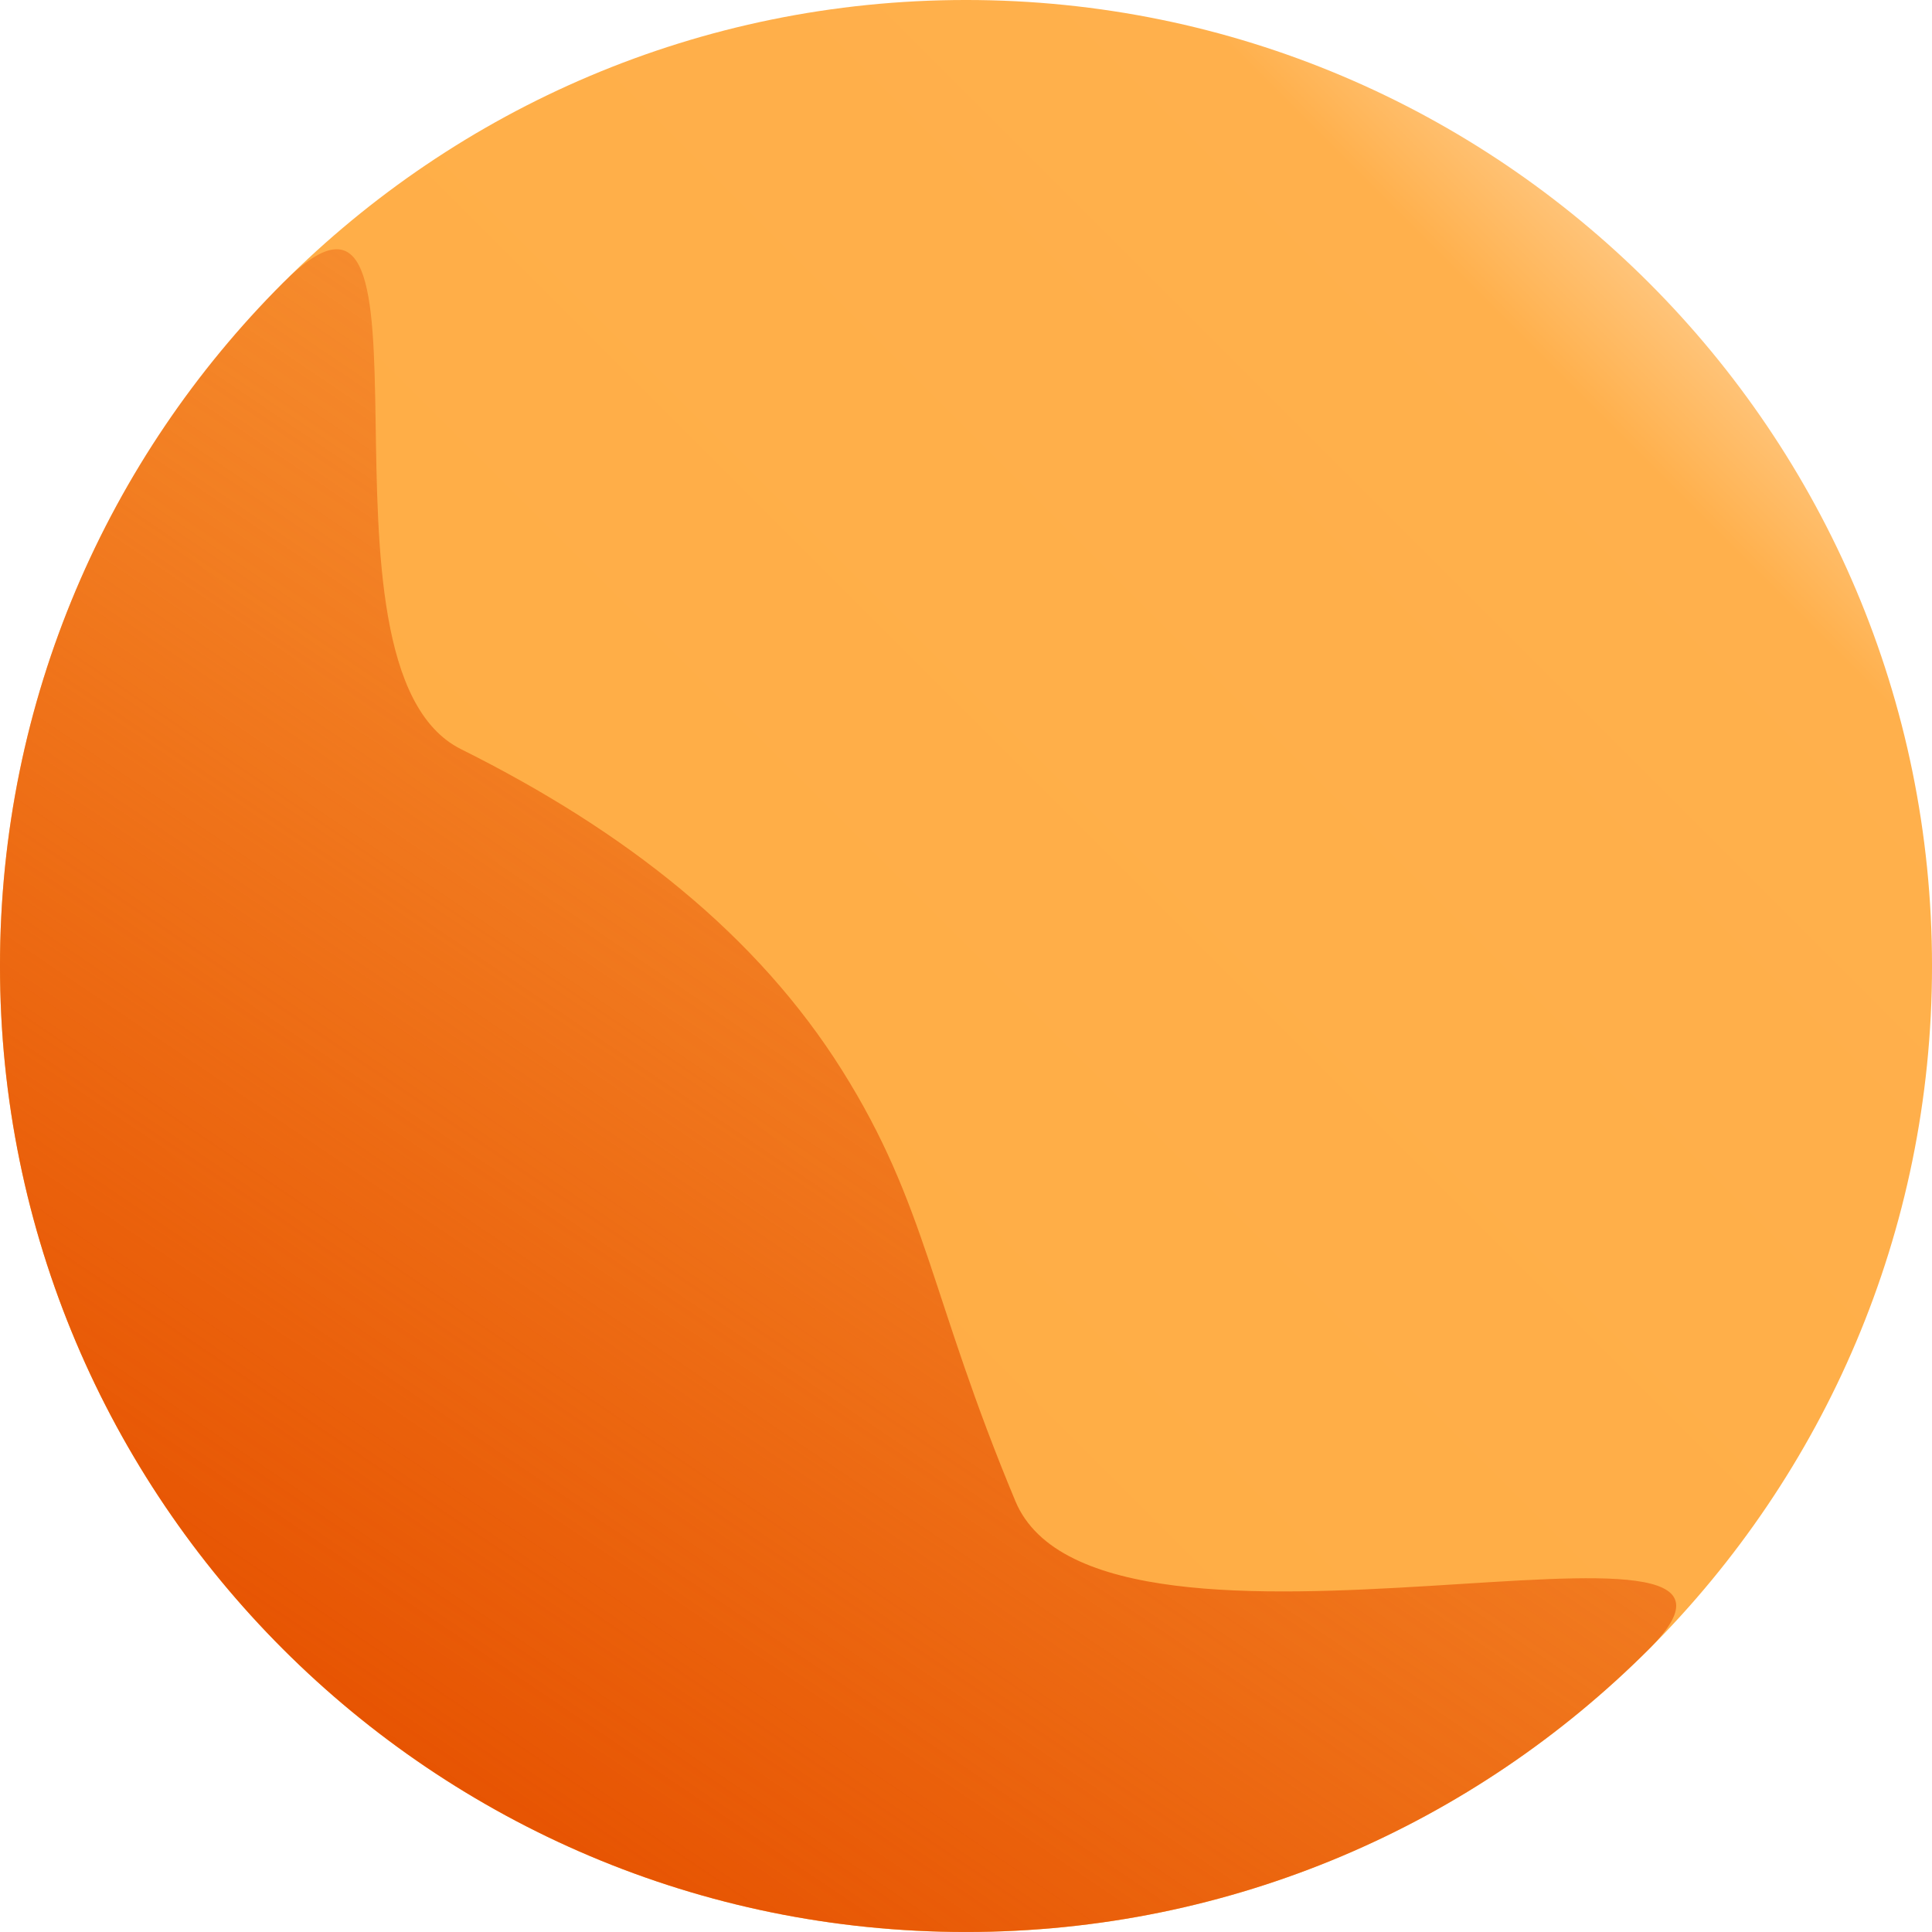
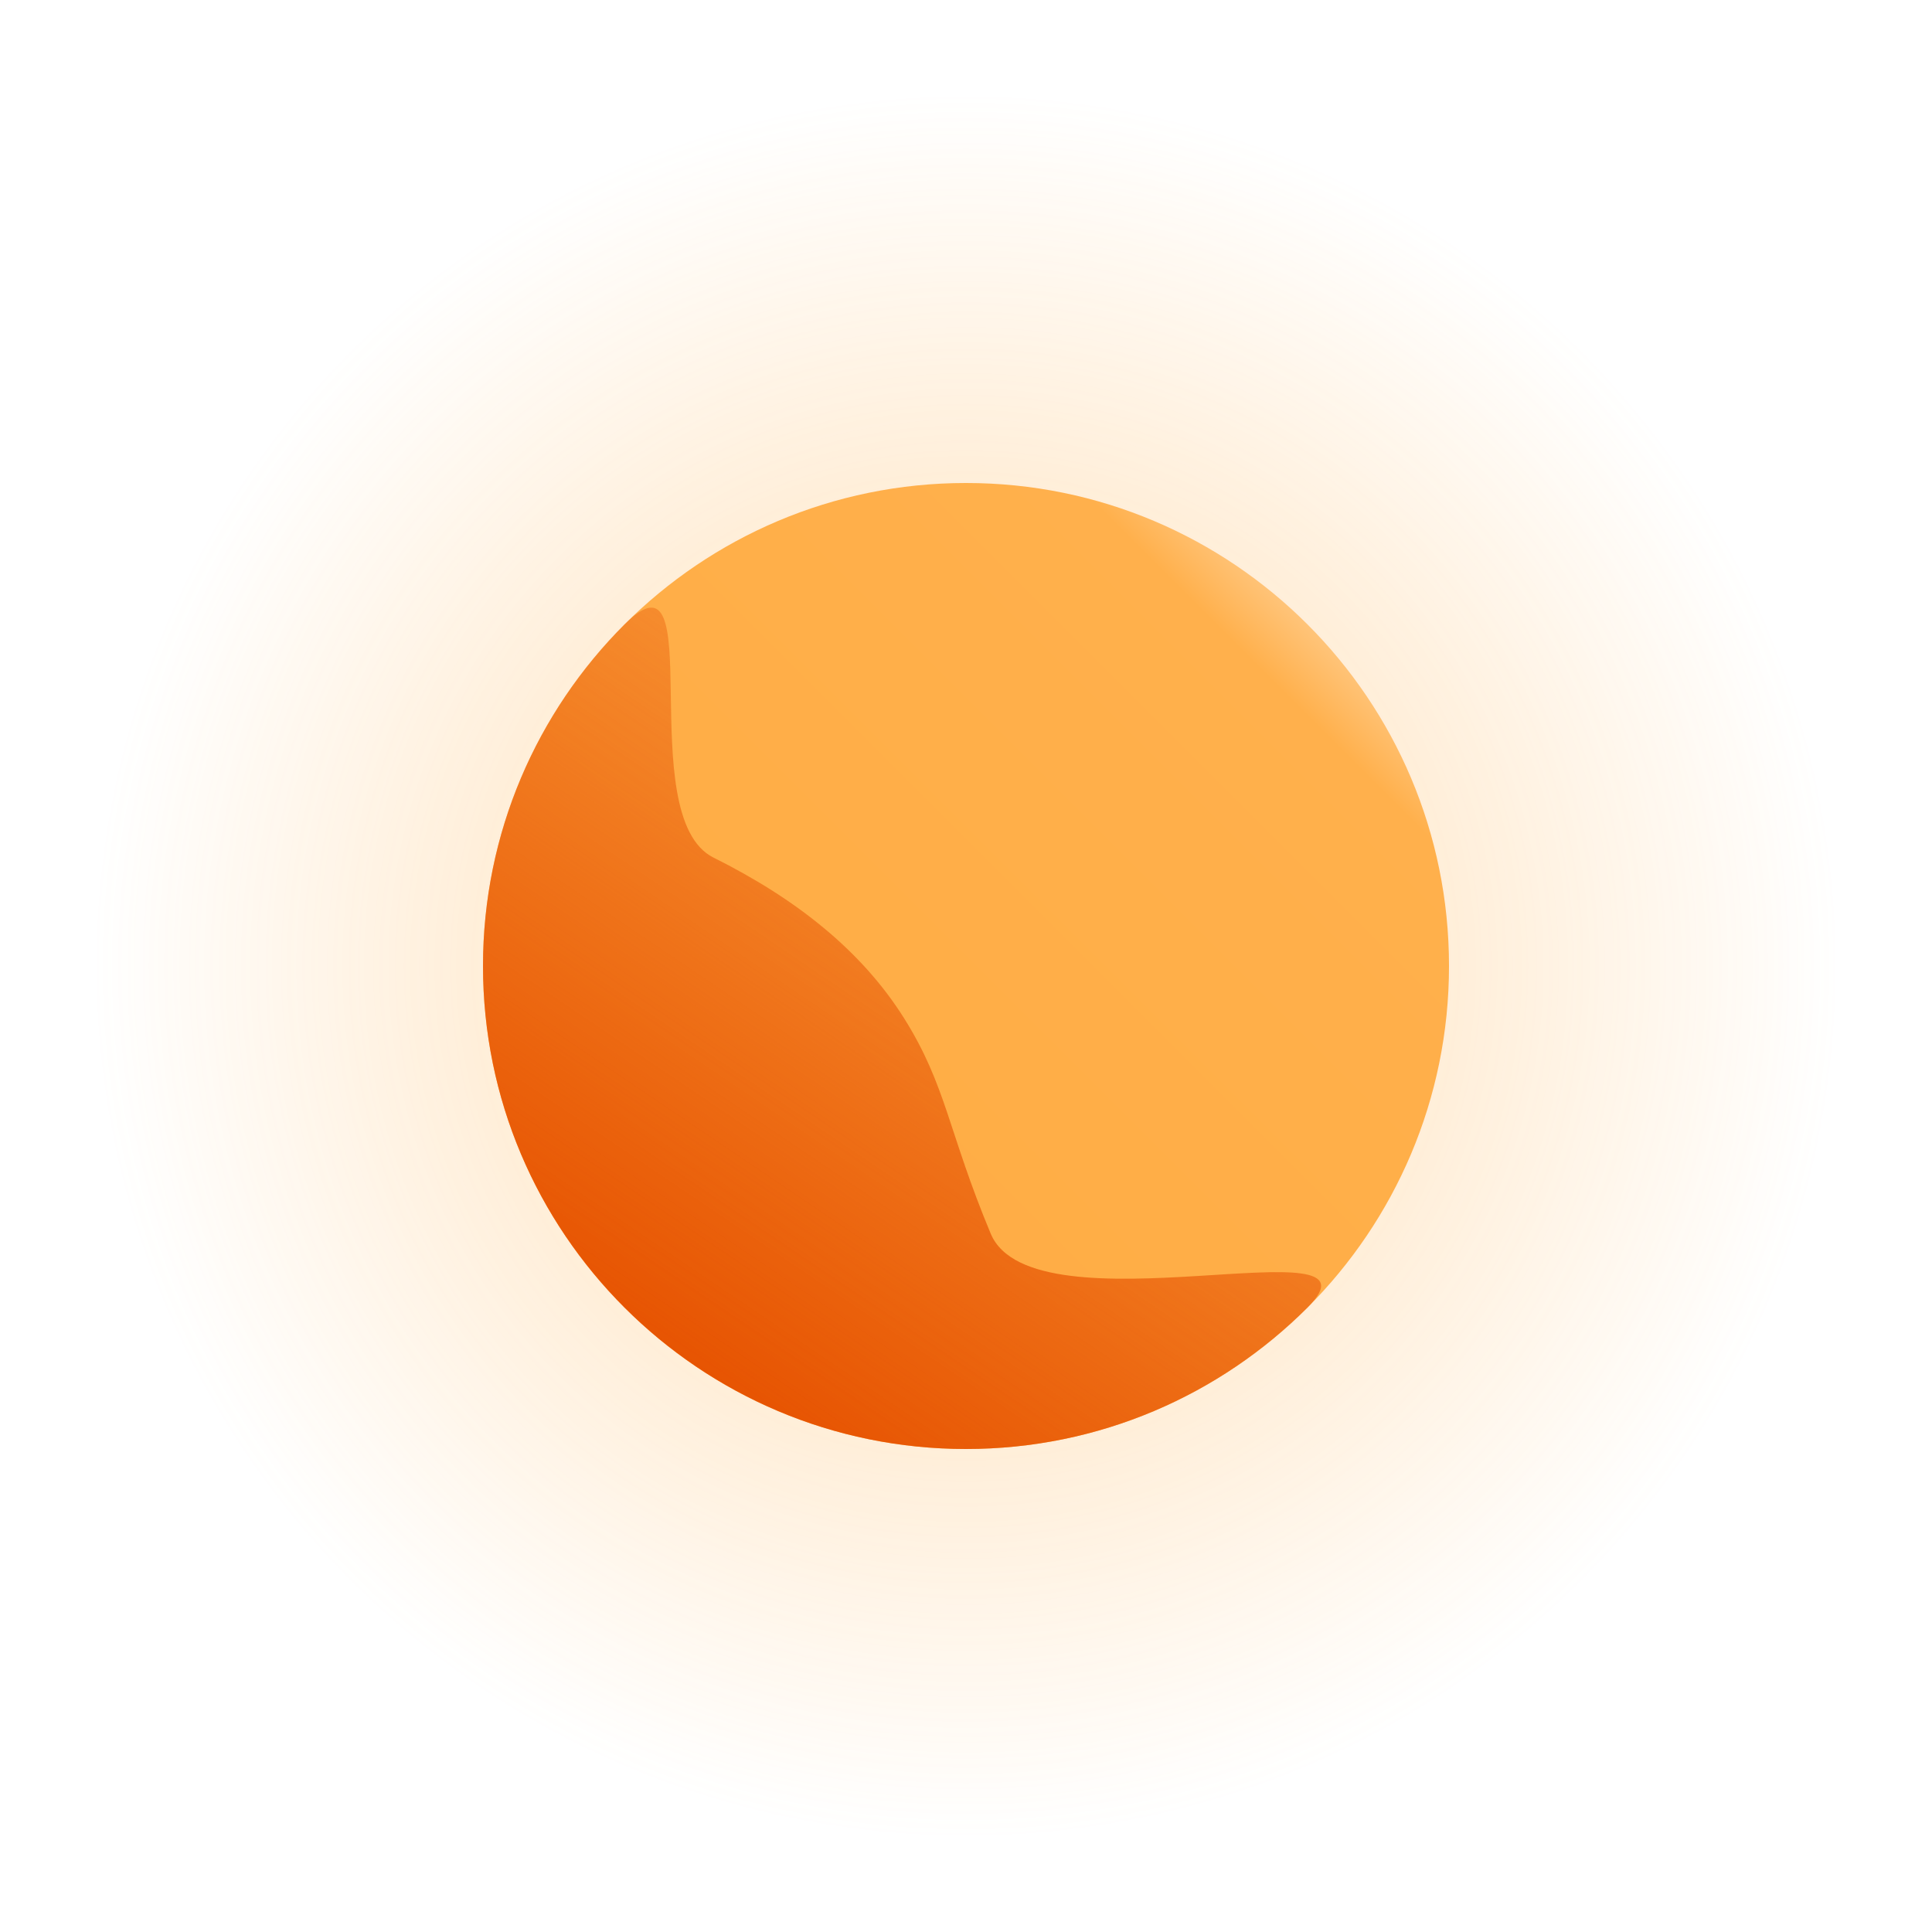
<svg xmlns="http://www.w3.org/2000/svg" xmlns:xlink="http://www.w3.org/1999/xlink" width="64px" height="64px" id="svg2985" version="1.1">
  <defs id="defs2987">
    <linearGradient id="linearGradient5261">
-       <stop style="stop-color:#ffab40;stop-opacity:1;" offset="0" id="stop5263" />
-       <stop id="stop5269" offset="0.809" style="stop-color:#ffb04c;stop-opacity:1;" />
+       <stop style="stop-color:#1de9b7;stop-opacity:1;" offset="0" id="stop5263" />
+       <stop id="stop5269" offset="0.809" style="stop-color:#9bf5df;stop-opacity:1;" />
      <stop style="stop-color:#ffffff;stop-opacity:1;" offset="1" id="stop5265" />
    </linearGradient>
-     <linearGradient id="linearGradient5251">
-       <stop style="stop-color:#e65100;stop-opacity:1;" offset="0" id="stop5253" />
-       <stop style="stop-color:#e65100;stop-opacity:0;" offset="1" id="stop5255" />
+     <linearGradient id="linearGradient3806">
+       <stop style="stop-color:#ffab40;stop-opacity:1;" offset="0" id="stop3808" />
+       <stop id="stop3828" offset="0.501" style="stop-color:#ffab40;stop-opacity:0.498;" />
+       <stop style="stop-color:#ffab40;stop-opacity:0;" offset="0.905" id="stop3830" />
+       <stop style="stop-color:#ffab40;stop-opacity:0;" offset="1" id="stop3810" />
    </linearGradient>
-     <linearGradient id="linearGradient3806">
-       <stop style="stop-color:#000000;stop-opacity:1;" offset="0" id="stop3808" />
-       <stop style="stop-color:#000000;stop-opacity:0;" offset="1" id="stop3810" />
+     <radialGradient xlink:href="#linearGradient3806" id="radialGradient3788" cx="32" cy="32" fx="32" fy="32" r="32" gradientUnits="userSpaceOnUse" />
+     <linearGradient xlink:href="#linearGradient5261-0" id="linearGradient5267-5" x1="3.605" y1="64.097" x2="63.369" y2="4.333" gradientUnits="userSpaceOnUse" />
+     <linearGradient id="linearGradient5261-0">
+       <stop style="stop-color:#ffab40;stop-opacity:1;" offset="0" id="stop5263-4" />
+       <stop id="stop5269-3" offset="0.809" style="stop-color:#ffb04c;stop-opacity:1;" />
+       <stop style="stop-color:#ffffff;stop-opacity:1;" offset="1" id="stop5265-3" />
    </linearGradient>
-     <linearGradient xlink:href="#linearGradient5251" id="linearGradient5259" x1="12.048" y1="68.956" x2="49.596" y2="14.143" gradientUnits="userSpaceOnUse" />
-     <linearGradient xlink:href="#linearGradient5261" id="linearGradient5267" x1="3.605" y1="64.097" x2="63.369" y2="4.333" gradientUnits="userSpaceOnUse" />
+     <linearGradient gradientTransform="matrix(0.5116279,0,0,0.5050215,18.7907,13.1076)" xlink:href="#linearGradient5251-4" id="linearGradient5259-8" x1="12.048" y1="68.956" x2="49.596" y2="14.143" gradientUnits="userSpaceOnUse" />
+     <linearGradient id="linearGradient5251-4">
+       <stop style="stop-color:#e65100;stop-opacity:1;" offset="0" id="stop5253-3" />
+       <stop style="stop-color:#e65100;stop-opacity:0;" offset="1" id="stop5255-7" />
+     </linearGradient>
+     <linearGradient y2="4.333" x2="63.369" y1="64.097" x1="3.605" gradientUnits="userSpaceOnUse" id="linearGradient3017" xlink:href="#linearGradient5261-0" />
  </defs>
  <g id="layer1">
-     <path style="fill:url(#linearGradient5267);fill-opacity:1;stroke:none" id="path2993" d="M 63.455,34 A 30.182,30.182 0 1 1 3.091,34 30.182,30.182 0 1 1 63.455,34 z" transform="matrix(1.060241,0,0,1.060241,-3.277109,-4.048193)" />
-     <path transform="matrix(1.023256,0,0,1.010043,5.581396,-5.784793)" style="fill:url(#linearGradient5259);fill-opacity:1;stroke:none" d="m 27.417,54.96 c 2.754,6.679 26.173,-0.882 20.514,4.851 -5.659,5.733 -13.477,9.279 -22.113,9.279 -17.271,0 -31.273,-14.184 -31.273,-31.682 0,-8.749 3.5,-16.669 9.16,-22.402 5.659,-5.733 0.418,12.592 5.766,15.292 5.349,2.7 9.594,6.108 12.34,10.539 2.746,4.431 2.852,7.443 5.606,14.122 z" id="path3803" />
+     <rect style="fill:url(#radialGradient3788);fill-opacity:1;opacity:0.4" id="rect3004" width="64" height="64" x="0" y="3.5527137e-15" />
+     <path style="fill:url(#linearGradient3017);fill-opacity:1;stroke:none" id="path2993-9" d="M 63.455,34 A 30.182,30.182 0 1 1 3.091,34 30.182,30.182 0 1 1 63.455,34 z" transform="matrix(0.5301205,0,0,0.5301205,14.36144,13.9759)" />
+     <path style="fill:url(#linearGradient5259-8);fill-opacity:1;stroke:none" d="m 32.818,40.864 c 1.409,3.373 13.391,-0.445 10.496,2.45 -2.895,2.895 -6.895,4.686 -11.314,4.686 -8.837,0 -16,-7.163 -16,-16 0,-4.418 1.791,-8.418 4.686,-11.314 2.895,-2.895 0.214,6.359 2.95,7.723 2.736,1.364 4.909,3.085 6.314,5.323 1.405,2.238 1.459,3.759 2.868,7.132 z" id="path3803-8" />
  </g>
</svg>
